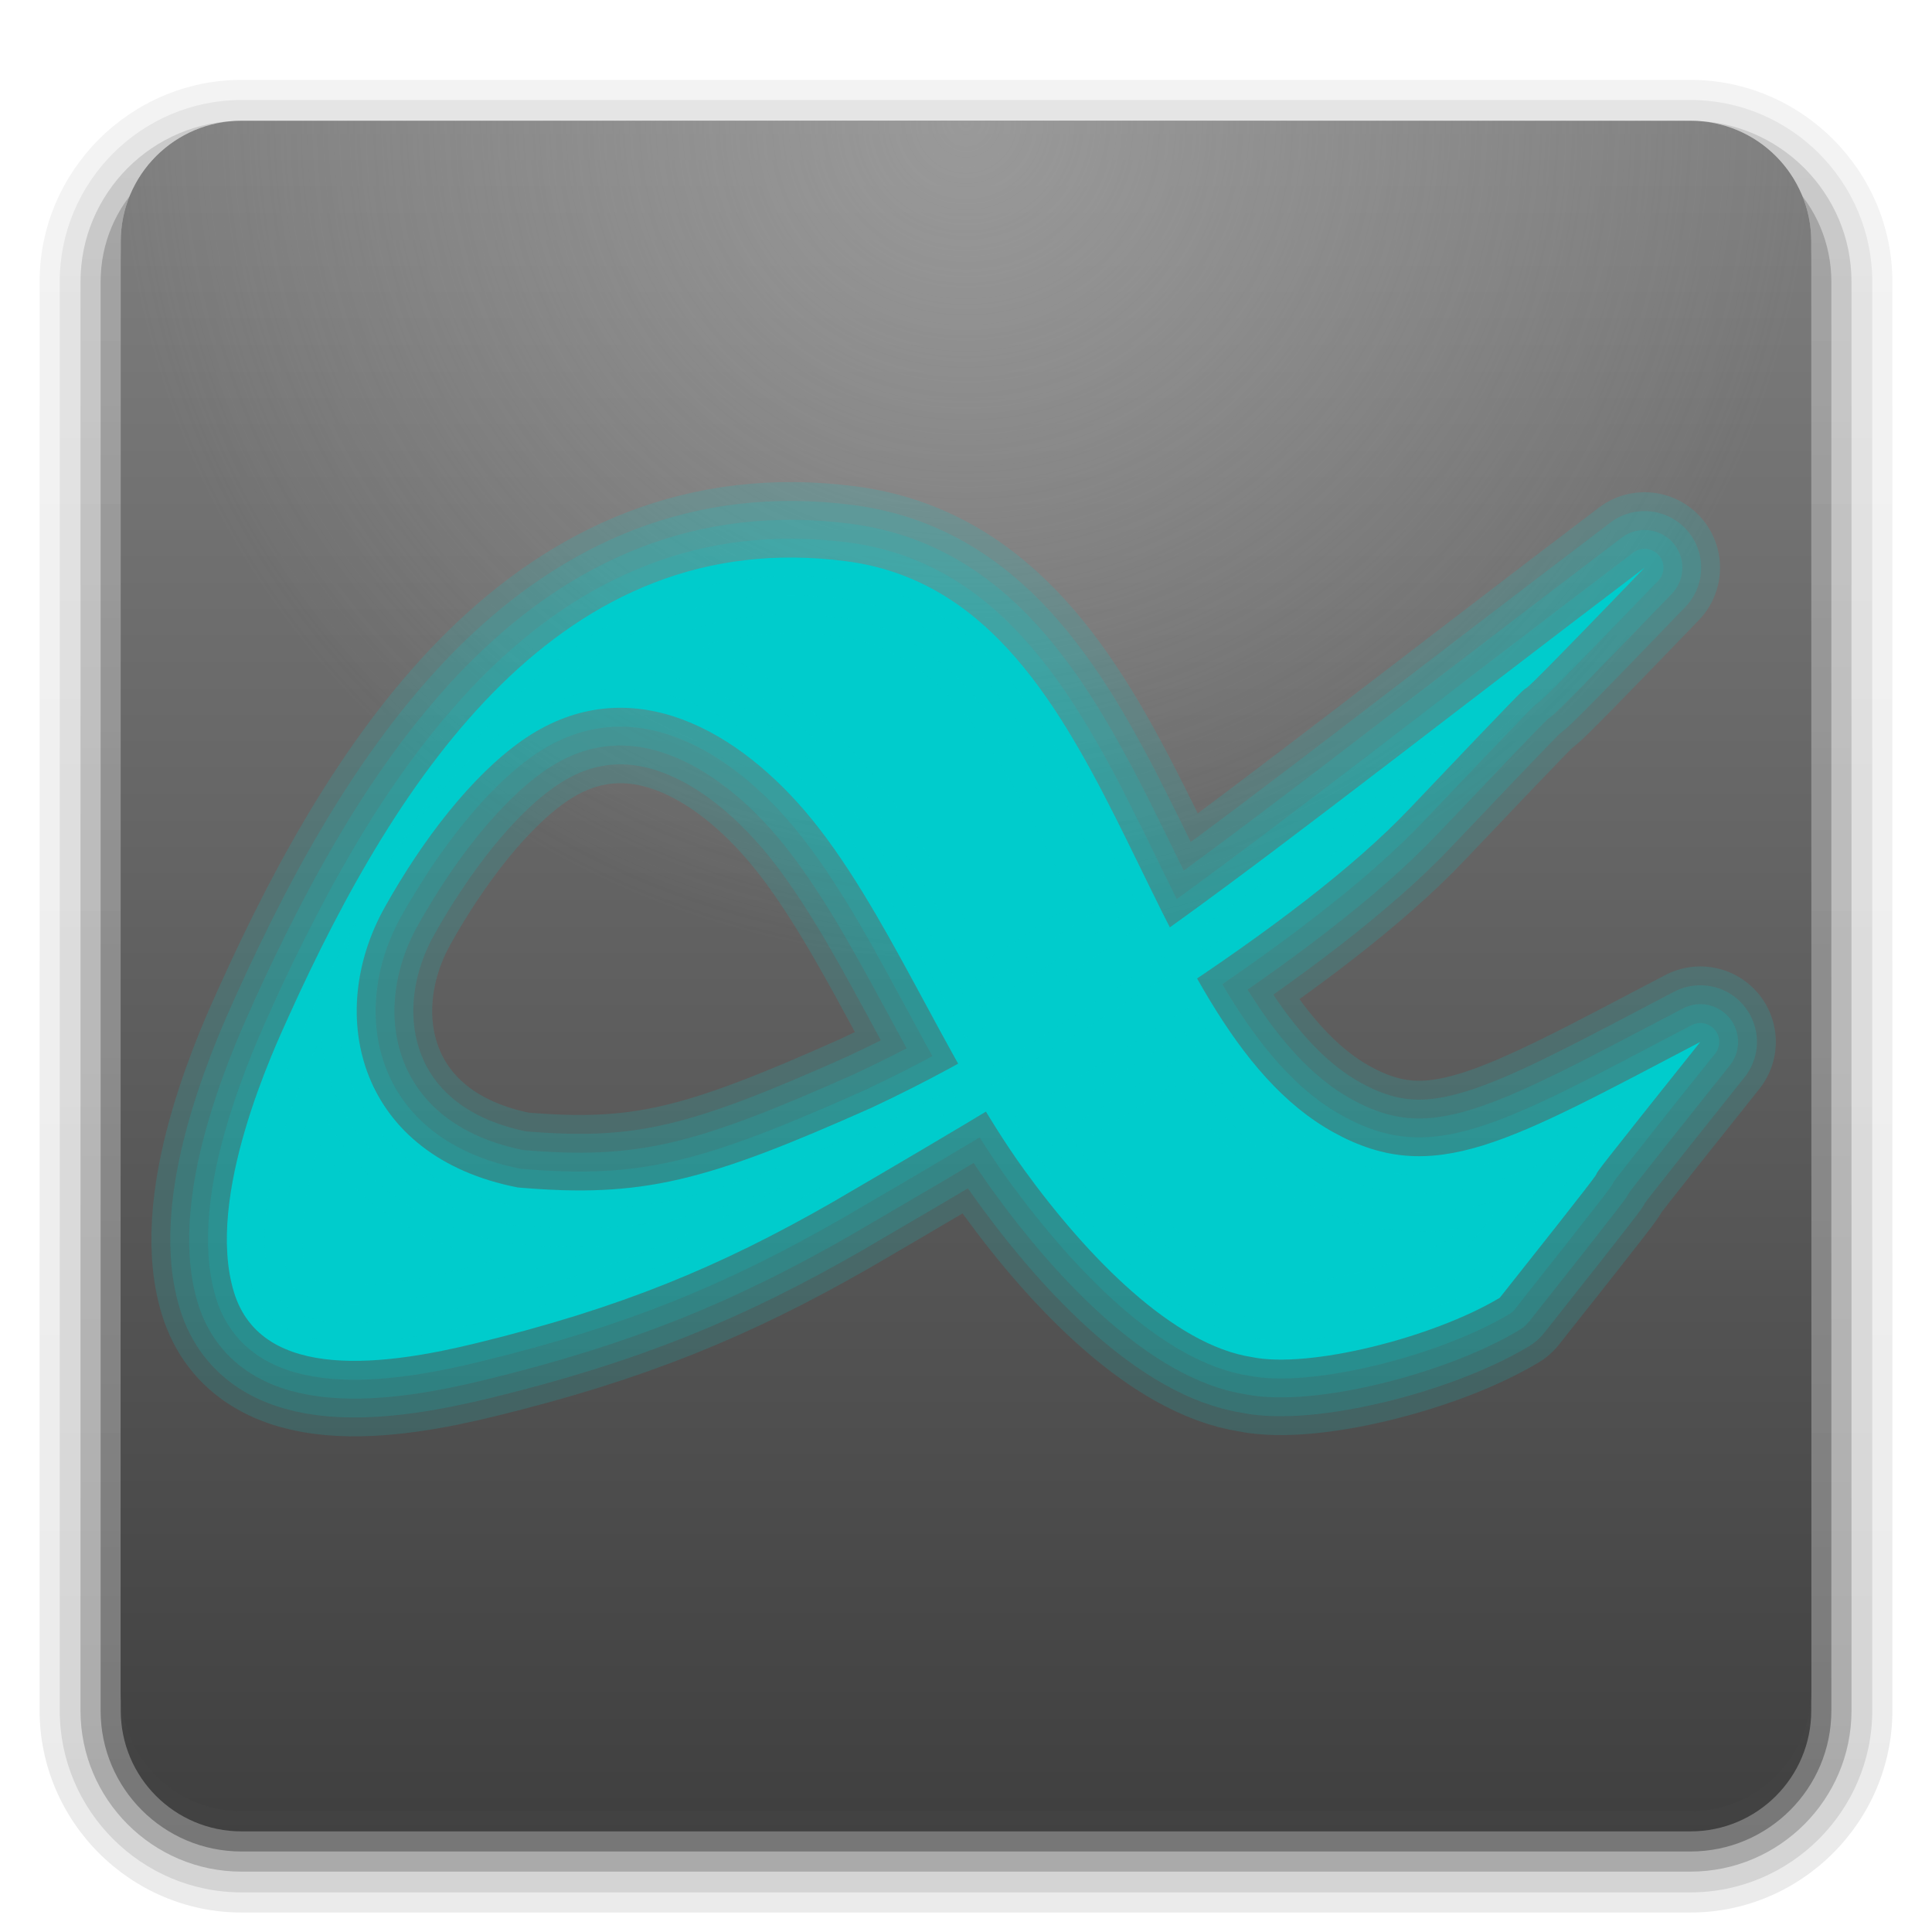
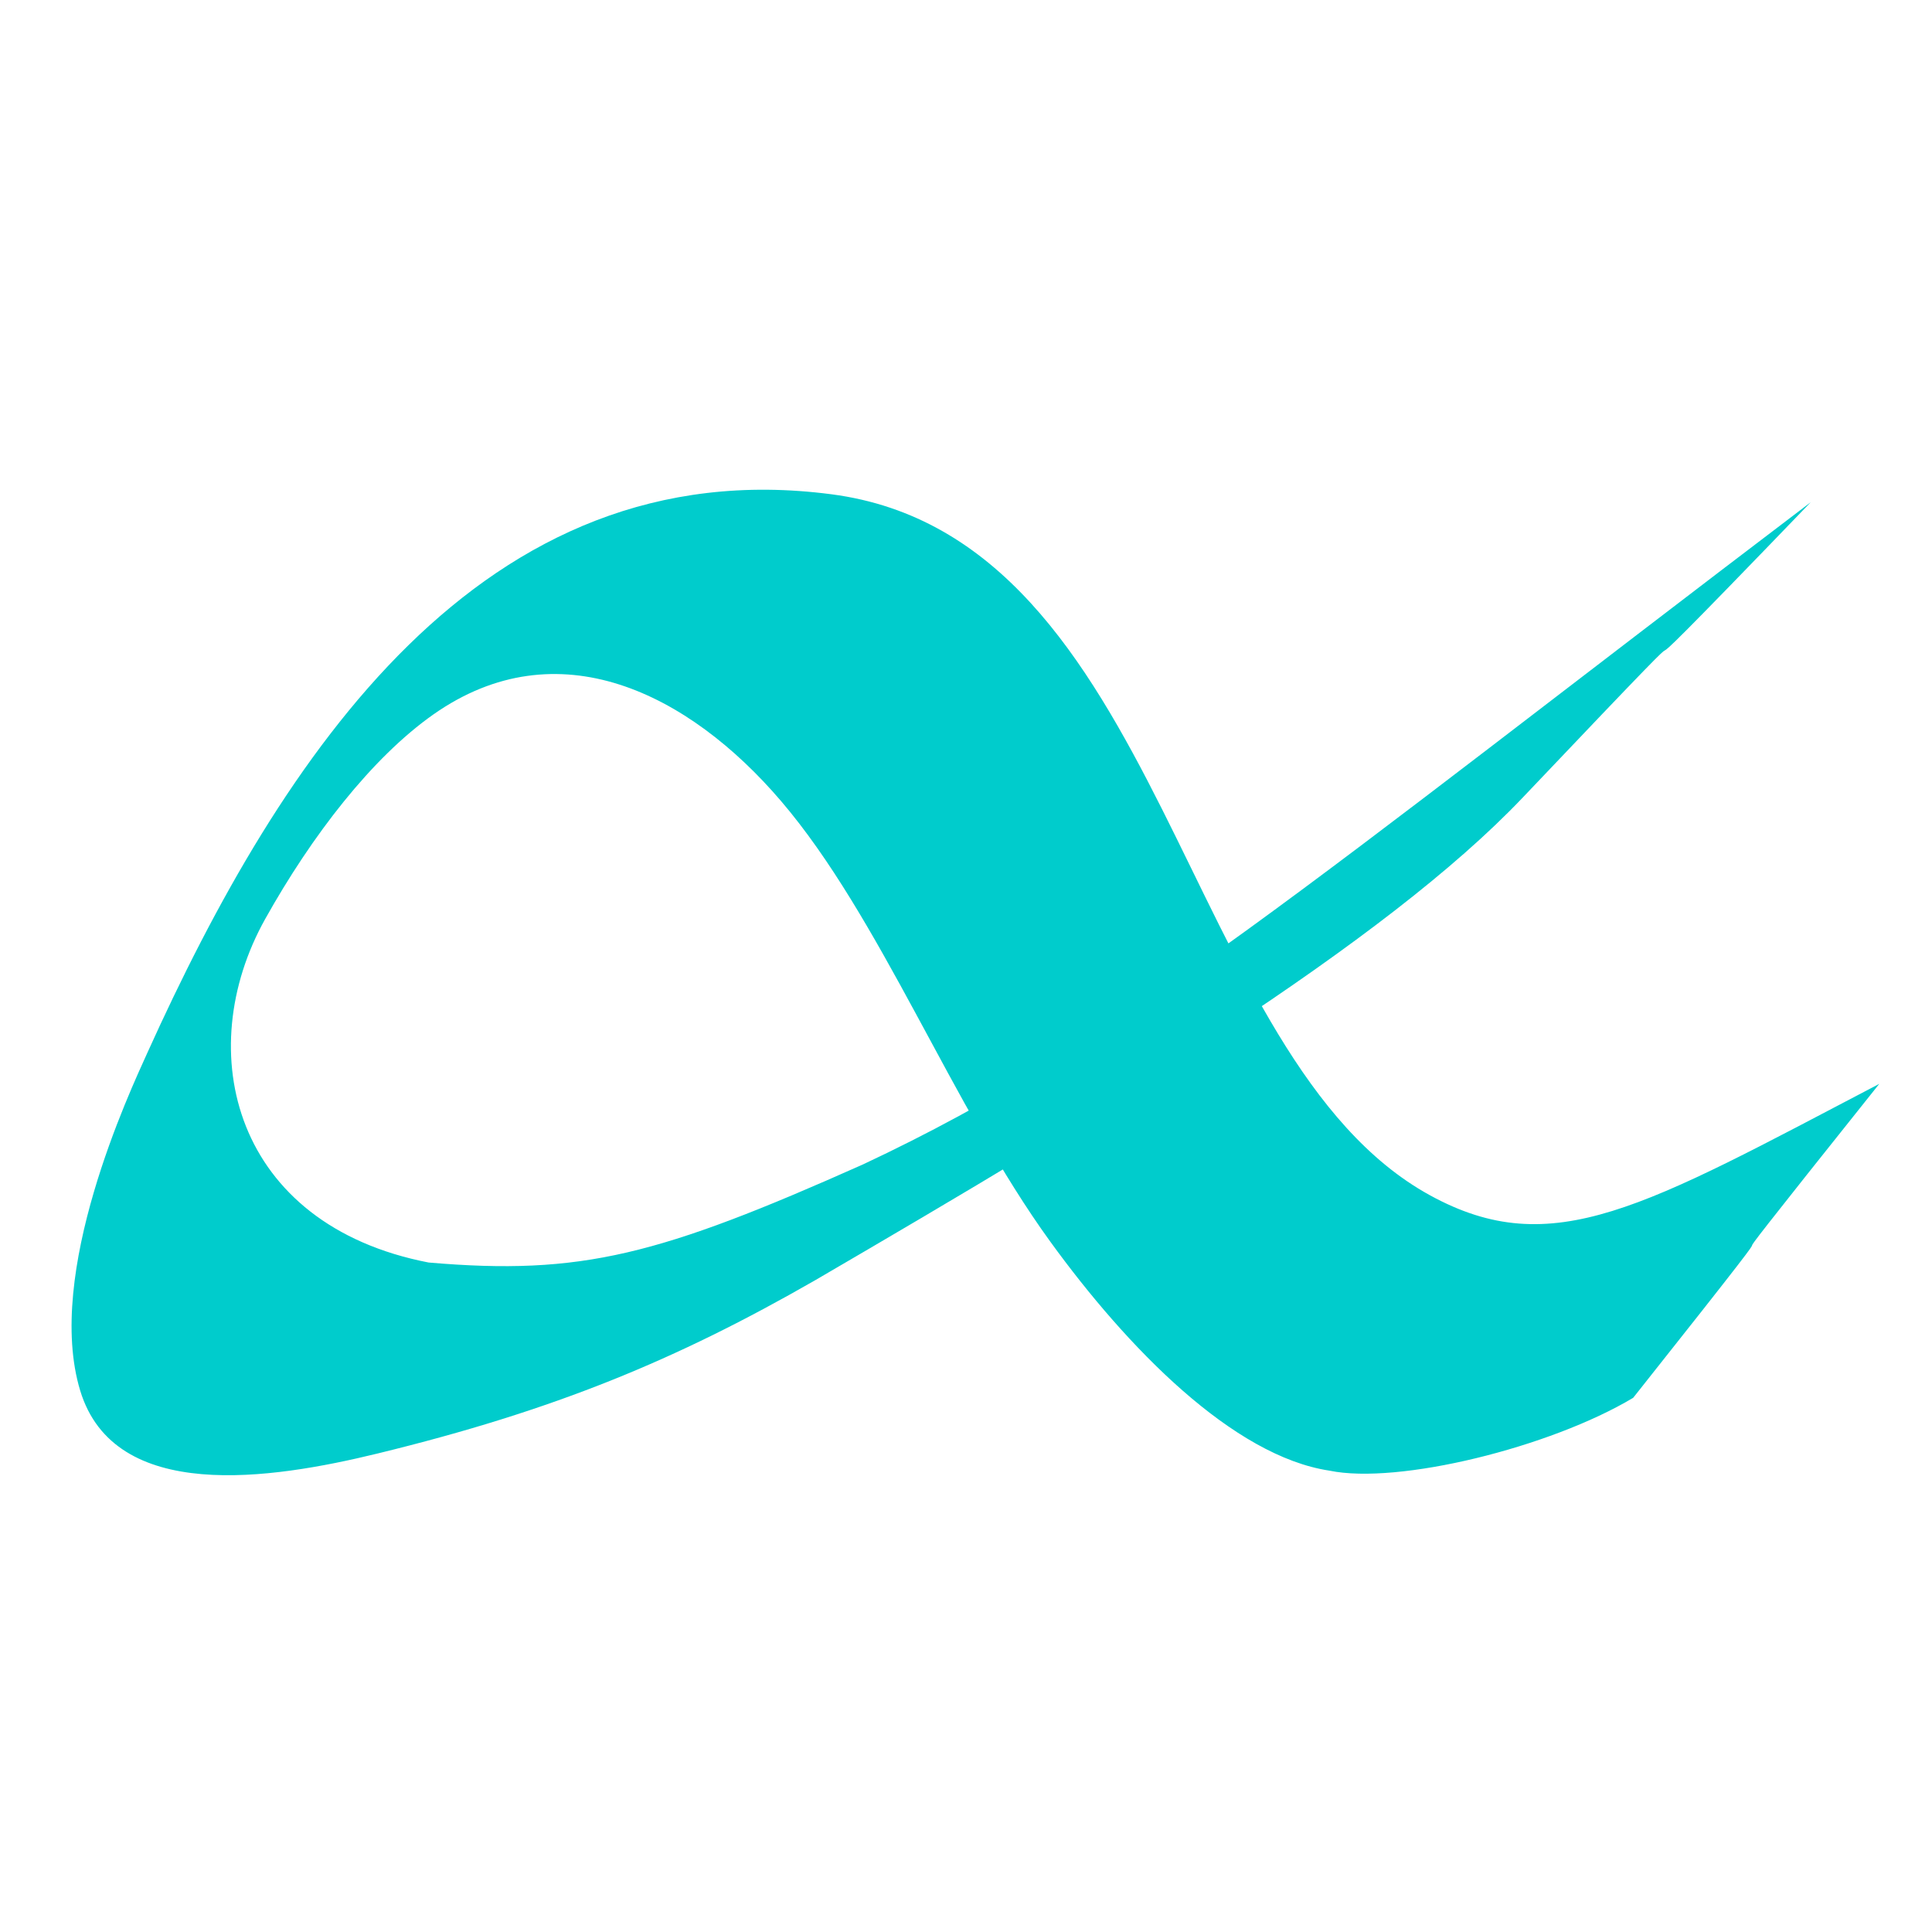
- <svg xmlns="http://www.w3.org/2000/svg" xmlns:xlink="http://www.w3.org/1999/xlink" enable-background="new" height="102.4" width="102.4">
-   <linearGradient id="a" gradientUnits="userSpaceOnUse" x1="51.2" x2="51.2" y1="96" y2="6.387">
-     <stop offset="0" stop-color="#404040" />
-     <stop offset="1" stop-color="#808080" />
-   </linearGradient>
-   <radialGradient id="b" cx="48" cy="-14.787" gradientTransform="matrix(0 1.059116 -1.06849 0 35.39998 -44.3241)" gradientUnits="userSpaceOnUse" r="42">
-     <stop offset="0" stop-color="#a0a0a0" />
-     <stop offset="1" stop-color="#a0a0a0" stop-opacity="0" />
-   </radialGradient>
-   <linearGradient id="c" gradientUnits="userSpaceOnUse" x1="38.781" x2="38.781" y1="6.4" y2="68.153">
-     <stop offset="0" stop-color="#fff" />
-     <stop offset="1" stop-color="#fff" stop-opacity="0" />
-   </linearGradient>
-   <linearGradient id="d" gradientTransform="matrix(1.005865 0 0 .994169 100 0)" gradientUnits="userSpaceOnUse" x1="45.448" x2="45.448" y1="92.54" y2="7.017">
-     <stop offset="0" />
-     <stop offset="1" stop-opacity=".588" />
-   </linearGradient>
-   <linearGradient id="e" gradientTransform="matrix(1.092064 0 0 -1.079365 -1.219048 104.6095)" gradientUnits="userSpaceOnUse" x1="32.251" x2="32.251" xlink:href="#d" y1="6.132" y2="90.239" />
-   <linearGradient id="f" gradientTransform="matrix(1.092064 0 0 1.079365 -1.219048 -104.6095)" gradientUnits="userSpaceOnUse" x1="32.251" x2="32.251" xlink:href="#d" y1="6.132" y2="90.239" />
-   <linearGradient id="g" gradientTransform="matrix(1.066667 0 0 1.066667 0 -103.4667)" gradientUnits="userSpaceOnUse" x1="32.251" x2="32.251" xlink:href="#d" y1="6.132" y2="90.239" />
-   <path d="m12.8 101.367c-5.878 0-10.7-4.822-10.7-10.7v-75.733c0-5.878 4.822-10.7 10.7-10.7h76.8c5.878 0 10.7 4.822 10.7 10.7v75.733c0 5.878-4.822 10.7-10.7 10.7z" fill="url(#e)" opacity=".08" />
-   <path d="m12.8 100.3c-5.303 0-9.633-4.33-9.633-9.633v-75.733c0-5.303 4.33-9.633 9.633-9.633h76.8c5.303 0 9.633 4.33 9.633 9.633v75.733c0 5.303-4.33 9.633-9.633 9.633z" fill="url(#e)" opacity=".1" />
-   <path d="m12.8 99.2c-4.703 0-8.533-3.83-8.533-8.533v-75.733c0-4.703 3.83-8.533 8.533-8.533h76.8c4.703 0 8.533 3.83 8.533 8.533v75.733c0 4.703-3.83 8.533-8.533 8.533z" fill="url(#e)" opacity=".2" />
-   <rect fill="url(#f)" height="90.667" opacity=".3" rx="7.467" transform="scale(1 -1)" width="91.733" x="5.333" y="-98.133" />
-   <rect fill="url(#g)" height="89.6" opacity=".45" rx="6.4" transform="scale(1 -1)" width="89.6" x="6.4" y="-97.067" />
-   <path d="m12.8 6.4c-3.546 0-6.4 2.854-6.4 6.4v2.133 72.533 2.133c0 .357.044.694.1 1.033.052.315.104.637.2.933.011.032.022.068.033.1.105.307.251.584.4.867.154.292.337.571.533.833.197.262.399.505.633.733.469.457 1.006.869 1.6 1.167.297.149.612.263.933.367-.273-.107-.519-.252-.767-.4-.008-.005-.025.005-.033 0-.034-.021-.066-.045-.1-.067-.128-.082-.246-.174-.367-.267-.113-.086-.227-.172-.333-.267-.19-.172-.371-.368-.533-.567-.115-.139-.233-.283-.333-.433-.027-.041-.041-.092-.067-.133-.069-.11-.139-.218-.2-.333-.108-.208-.219-.443-.3-.667-.008-.023-.025-.043-.033-.067-.034-.098-.038-.199-.067-.3-.032-.114-.075-.217-.1-.333-.078-.364-.133-.745-.133-1.133v-2.133-72.533-2.133c0-2.967 2.366-5.333 5.333-5.333h2.133 72.533 2.133c2.967 0 5.333 2.366 5.333 5.333v2.133 72.533 2.133c0 .389-.056.769-.133 1.133-.047.221-.094.424-.167.633-.008.023-.025.043-.033.067-.067.185-.148.392-.233.567-.044.088-.084.181-.133.267-.058.104-.135.201-.2.3-.1.15-.219.294-.333.433-.153.186-.323.37-.5.533-.012.011-.021.023-.033.033-.148.134-.304.25-.467.367-.109.078-.218.164-.333.233-.008.005-.025-.005-.033 0-.248.148-.493.293-.767.4.322-.103.636-.218.933-.367.594-.298 1.131-.71 1.6-1.167.235-.228.437-.471.633-.733.197-.262.379-.542.533-.833.149-.283.295-.56.4-.867.011-.033.023-.067.033-.1.096-.297.148-.618.2-.933.056-.339.1-.676.1-1.033v-2.133-72.533-2.133c0-3.546-2.854-6.4-6.4-6.4z" fill="url(#c)" opacity=".4" />
-   <rect fill="url(#a)" height="89.6" rx="6.4" width="89.6" x="6.4" y="6.4" />
-   <path d="m12.8 6.4c-3.546 0-6.4 2.854-6.4 6.4v38.4h89.6v-38.4c0-3.546-2.854-6.4-6.4-6.4z" fill="url(#b)" opacity=".8" />
-   <g stroke="#0cc" stroke-opacity=".157">
-     <path d="m90.121 55.223c-10.769 13.491-.336.59-10.629 13.561-3.583 2.144-10.153 3.763-13.123 3.147-4.164-.628-8.726-5.292-12.072-9.91-4.233-5.844-7.335-14.008-11.625-19.024-3.981-4.654-9.64-7.516-15.017-3.738-2.658 1.87-5.253 5.234-7.265 8.834-3.214 5.746-1.355 13.216 7.06 14.846 6.623.57 9.975-.32 18.76-4.235 11.325-5.308 19.394-12.248 40.955-28.615-12.044 12.507-.629.322-12.438 12.754-5.997 6.314-18.005 13.531-30.602 20.876-5.97 3.424-11.217 5.604-18.891 7.474-4.593 1.12-11.356 2.158-12.837-2.716-1.543-5.08 2.139-12.912 2.906-14.61 5.789-12.802 14.434-26.094 29.549-24.12 14.415 1.884 15.095 24.374 25.855 30.284 5.298 2.91 9.25.51 19.415-4.808z" fill="#0cc" stroke="none" />
-     <path d="m90.121 55.223c-10.769 13.491-.336.59-10.629 13.561-3.583 2.144-10.153 3.763-13.123 3.147-4.164-.628-8.726-5.292-12.072-9.91-4.233-5.844-7.335-14.008-11.625-19.024-3.981-4.654-9.64-7.516-15.017-3.738-2.658 1.87-5.253 5.234-7.265 8.834-3.214 5.746-1.355 13.216 7.06 14.846 6.623.57 9.975-.32 18.76-4.235 11.325-5.308 19.394-12.248 40.955-28.615-12.044 12.507-.629.322-12.438 12.754-5.997 6.314-18.005 13.531-30.602 20.876-5.97 3.424-11.217 5.604-18.891 7.474-4.593 1.12-11.356 2.158-12.837-2.716-1.543-5.08 2.139-12.912 2.906-14.61 5.789-12.802 14.434-26.094 29.549-24.12 14.415 1.884 15.095 24.374 25.855 30.284 5.298 2.91 9.25.51 19.415-4.808z" style="fill:none;stroke:#0cc;stroke-width:2;stroke-linecap:round;stroke-linejoin:round;stroke-opacity:.157" />
-     <path d="m90.121 55.223c-10.769 13.491-.336.59-10.629 13.561-3.583 2.144-10.153 3.763-13.123 3.147-4.164-.628-8.726-5.292-12.072-9.91-4.233-5.844-7.335-14.008-11.625-19.024-3.981-4.654-9.64-7.516-15.017-3.738-2.658 1.87-5.253 5.234-7.265 8.834-3.214 5.746-1.355 13.216 7.06 14.846 6.623.57 9.975-.32 18.76-4.235 11.325-5.308 19.394-12.248 40.955-28.615-12.044 12.507-.629.322-12.438 12.754-5.997 6.314-18.005 13.531-30.602 20.876-5.97 3.424-11.217 5.604-18.891 7.474-4.593 1.12-11.356 2.158-12.837-2.716-1.543-5.08 2.139-12.912 2.906-14.61 5.789-12.802 14.434-26.094 29.549-24.12 14.415 1.884 15.095 24.374 25.855 30.284 5.298 2.91 9.25.51 19.415-4.808z" style="fill:none;stroke:#0cc;stroke-width:6;stroke-linecap:round;stroke-linejoin:round;stroke-opacity:.157" />
-     <path d="m90.121 55.223c-10.769 13.491-.336.59-10.629 13.561-3.583 2.144-10.153 3.763-13.123 3.147-4.164-.628-8.726-5.292-12.072-9.91-4.233-5.844-7.335-14.008-11.625-19.024-3.981-4.654-9.64-7.516-15.017-3.738-2.658 1.87-5.253 5.234-7.265 8.834-3.214 5.746-1.355 13.216 7.06 14.846 6.623.57 9.975-.32 18.76-4.235 11.325-5.308 19.394-12.248 40.955-28.615-12.044 12.507-.629.322-12.438 12.754-5.997 6.314-18.005 13.531-30.602 20.876-5.97 3.424-11.217 5.604-18.891 7.474-4.593 1.12-11.356 2.158-12.837-2.716-1.543-5.08 2.139-12.912 2.906-14.61 5.789-12.802 14.434-26.094 29.549-24.12 14.415 1.884 15.095 24.374 25.855 30.284 5.298 2.91 9.25.51 19.415-4.808z" style="fill:none;stroke:#0cc;stroke-width:4;stroke-linecap:round;stroke-linejoin:round;stroke-opacity:.157" />
-     <path d="m90.121 55.223c-10.769 13.491-.336.59-10.629 13.561-3.583 2.144-10.153 3.763-13.123 3.147-4.164-.628-8.726-5.292-12.072-9.91-4.233-5.844-7.335-14.008-11.625-19.024-3.981-4.654-9.64-7.516-15.017-3.738-2.658 1.87-5.253 5.234-7.265 8.834-3.214 5.746-1.355 13.216 7.06 14.846 6.623.57 9.975-.32 18.76-4.235 11.325-5.308 19.394-12.248 40.955-28.615-12.044 12.507-.629.322-12.438 12.754-5.997 6.314-18.005 13.531-30.602 20.876-5.97 3.424-11.217 5.604-18.891 7.474-4.593 1.12-11.356 2.158-12.837-2.716-1.543-5.08 2.139-12.912 2.906-14.61 5.789-12.802 14.434-26.094 29.549-24.12 14.415 1.884 15.095 24.374 25.855 30.284 5.298 2.91 9.25.51 19.415-4.808z" style="fill:none;stroke:#0cc;stroke-width:8;stroke-linecap:round;stroke-linejoin:round;stroke-opacity:.157" />
+ <svg xmlns="http://www.w3.org/2000/svg" version="1.1" width="128" height="128">
+   <defs />
+   <g transform="translate(-12.02225,-29.55159)">
+     <path d="m 136.525,101.365 c -16.514,20.688 -0.516,0.904 -16.3,20.795 -5.495,3.288 -15.569,5.771 -20.123,4.826 -6.385,-0.963 -13.381,-8.114 -18.512,-15.196 C 75.098,102.828 70.342,90.309 63.763,82.617 57.659,75.48 48.98,71.092 40.735,76.885 c -4.076,2.868 -8.055,8.026 -11.14,13.546 -4.928,8.811 -2.078,20.267 10.826,22.766 10.155,0.875 15.296,-0.49 28.767,-6.495 17.366,-8.14 29.74,-18.781 62.802,-43.879 -18.468,19.179 -0.964,0.493 -19.072,19.558 -9.196,9.682 -27.609,20.749 -46.927,32.012 -9.155,5.251 -17.201,8.593 -28.969,11.461 -7.043,1.717 -17.413,3.309 -19.685,-4.165 -2.366,-7.79 3.28,-19.8 4.456,-22.404 8.877,-19.631 22.134,-40.014 45.312,-36.987 22.105,2.889 23.148,37.376 39.647,46.439 8.125,4.462 14.185,0.782 29.771,-7.373 z" fill="#00cccc" stroke="none" />
  </g>
</svg>
